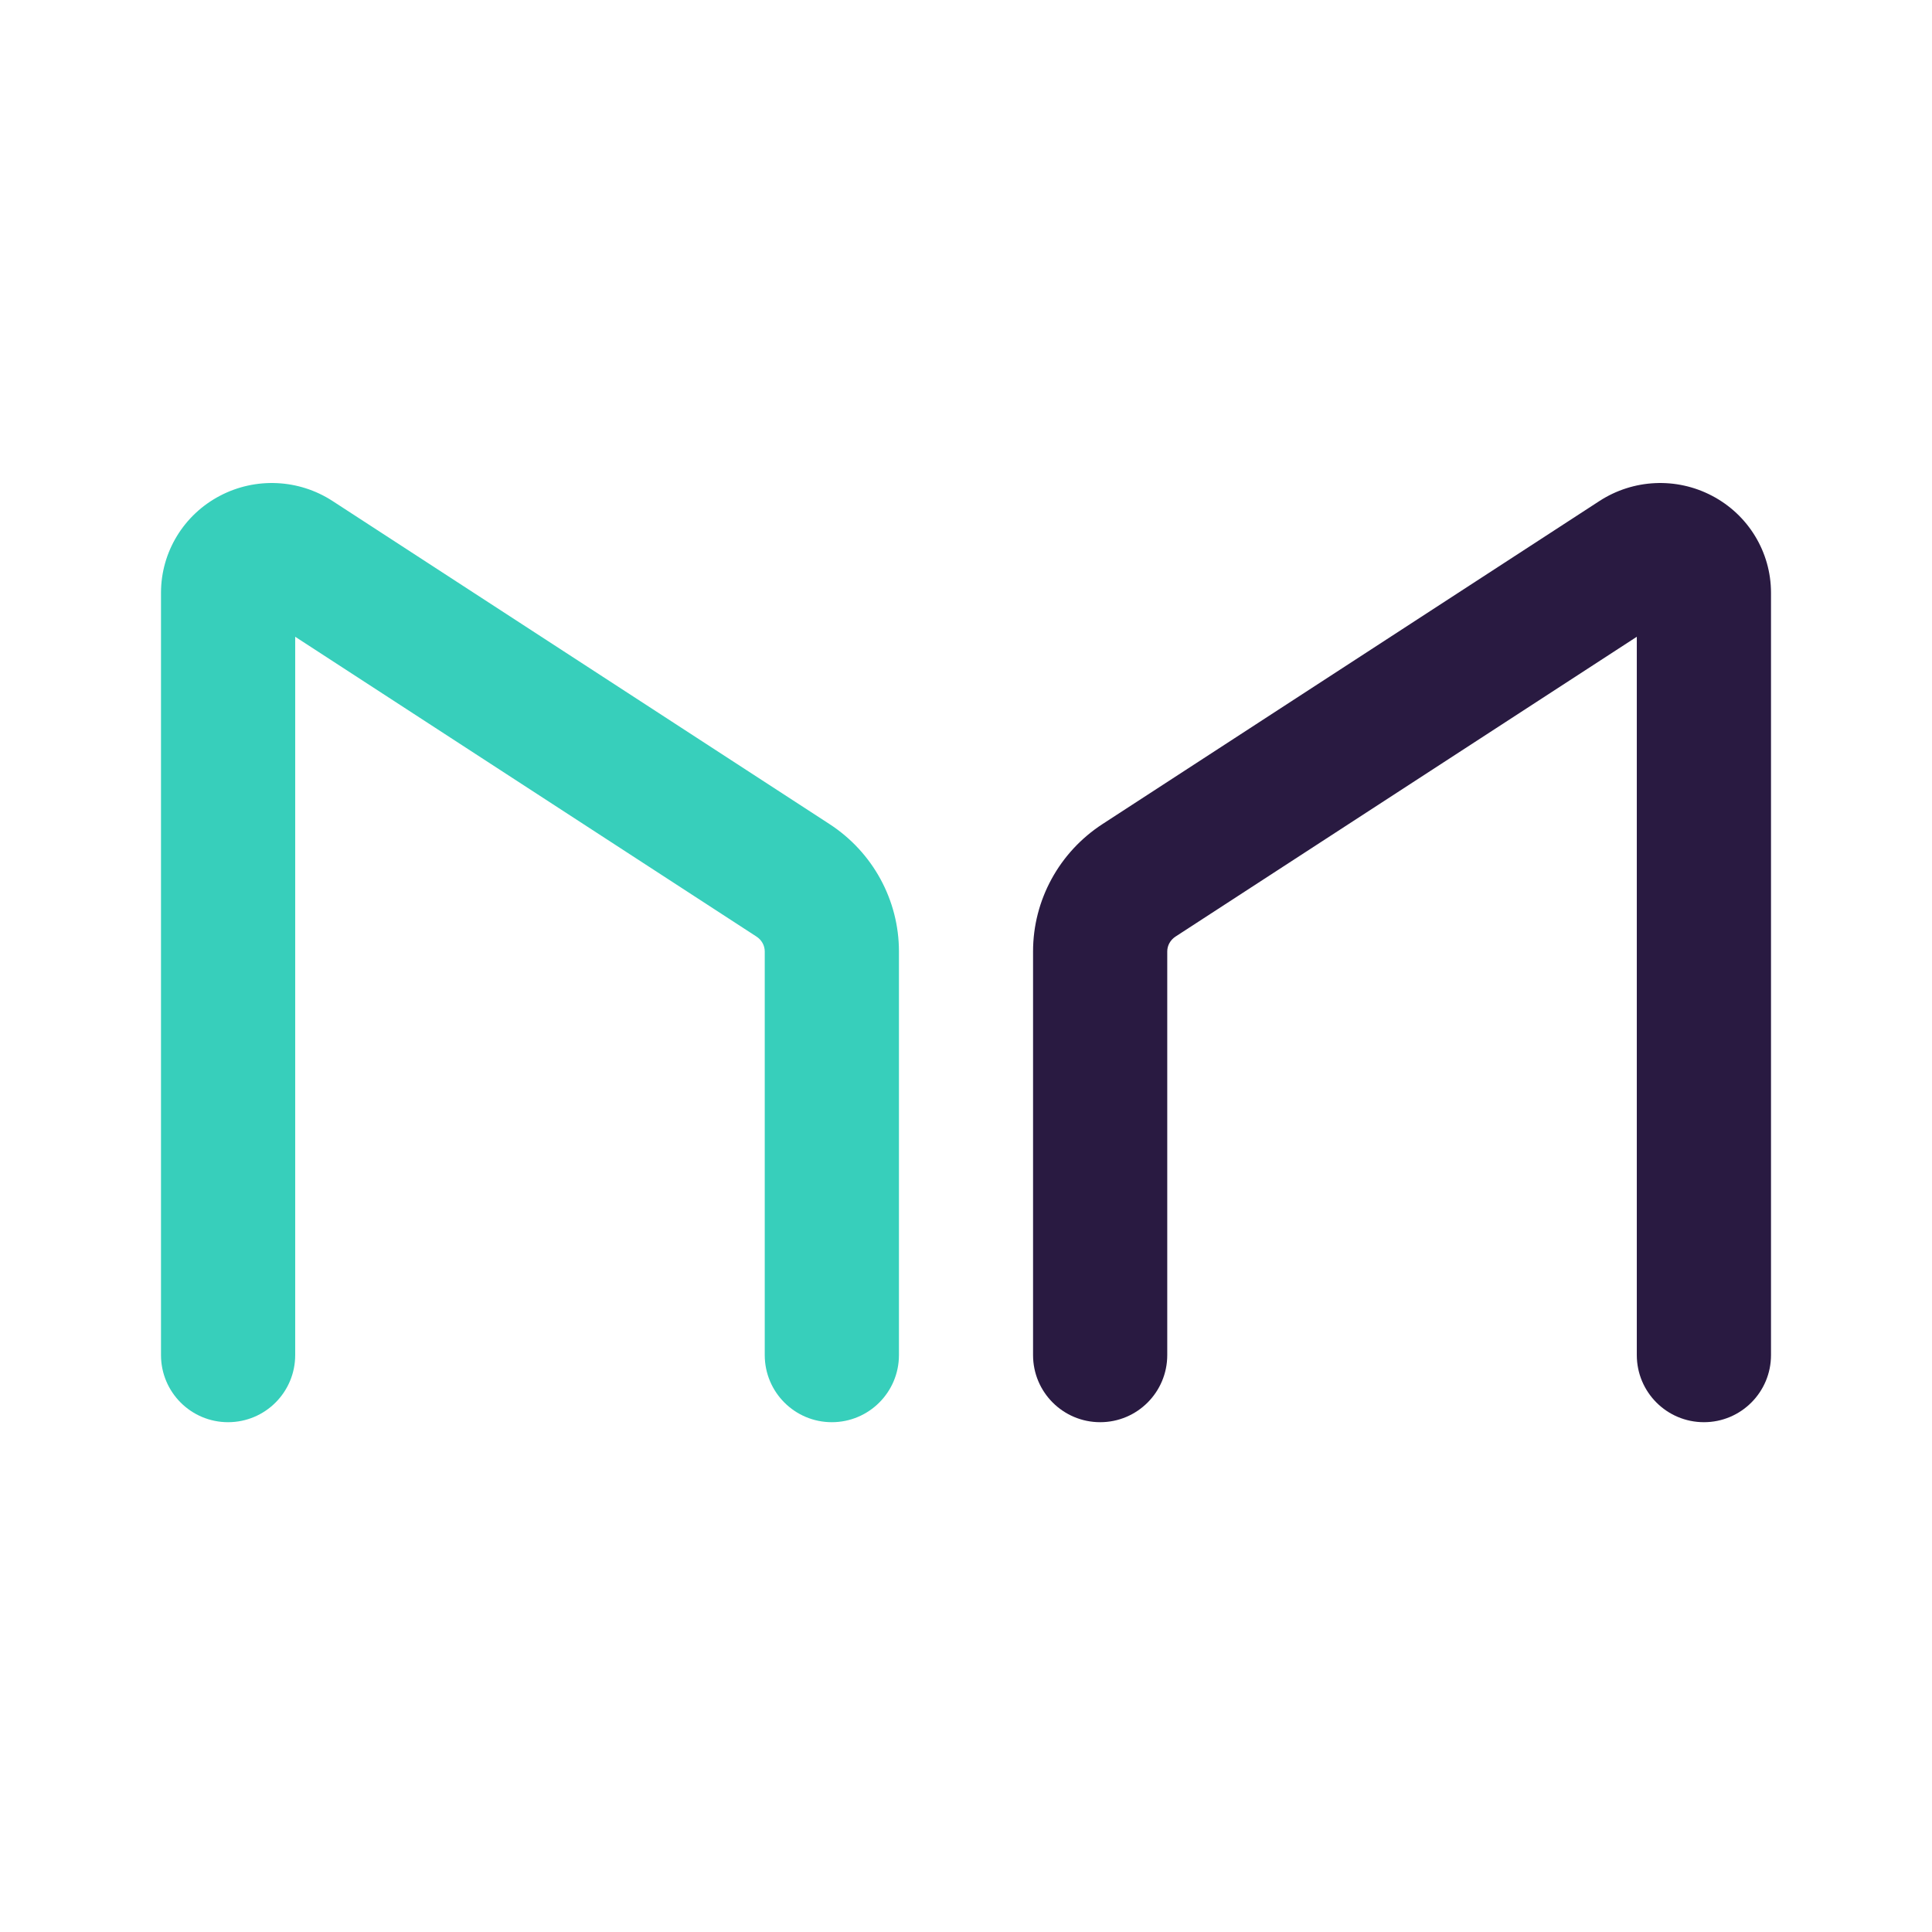
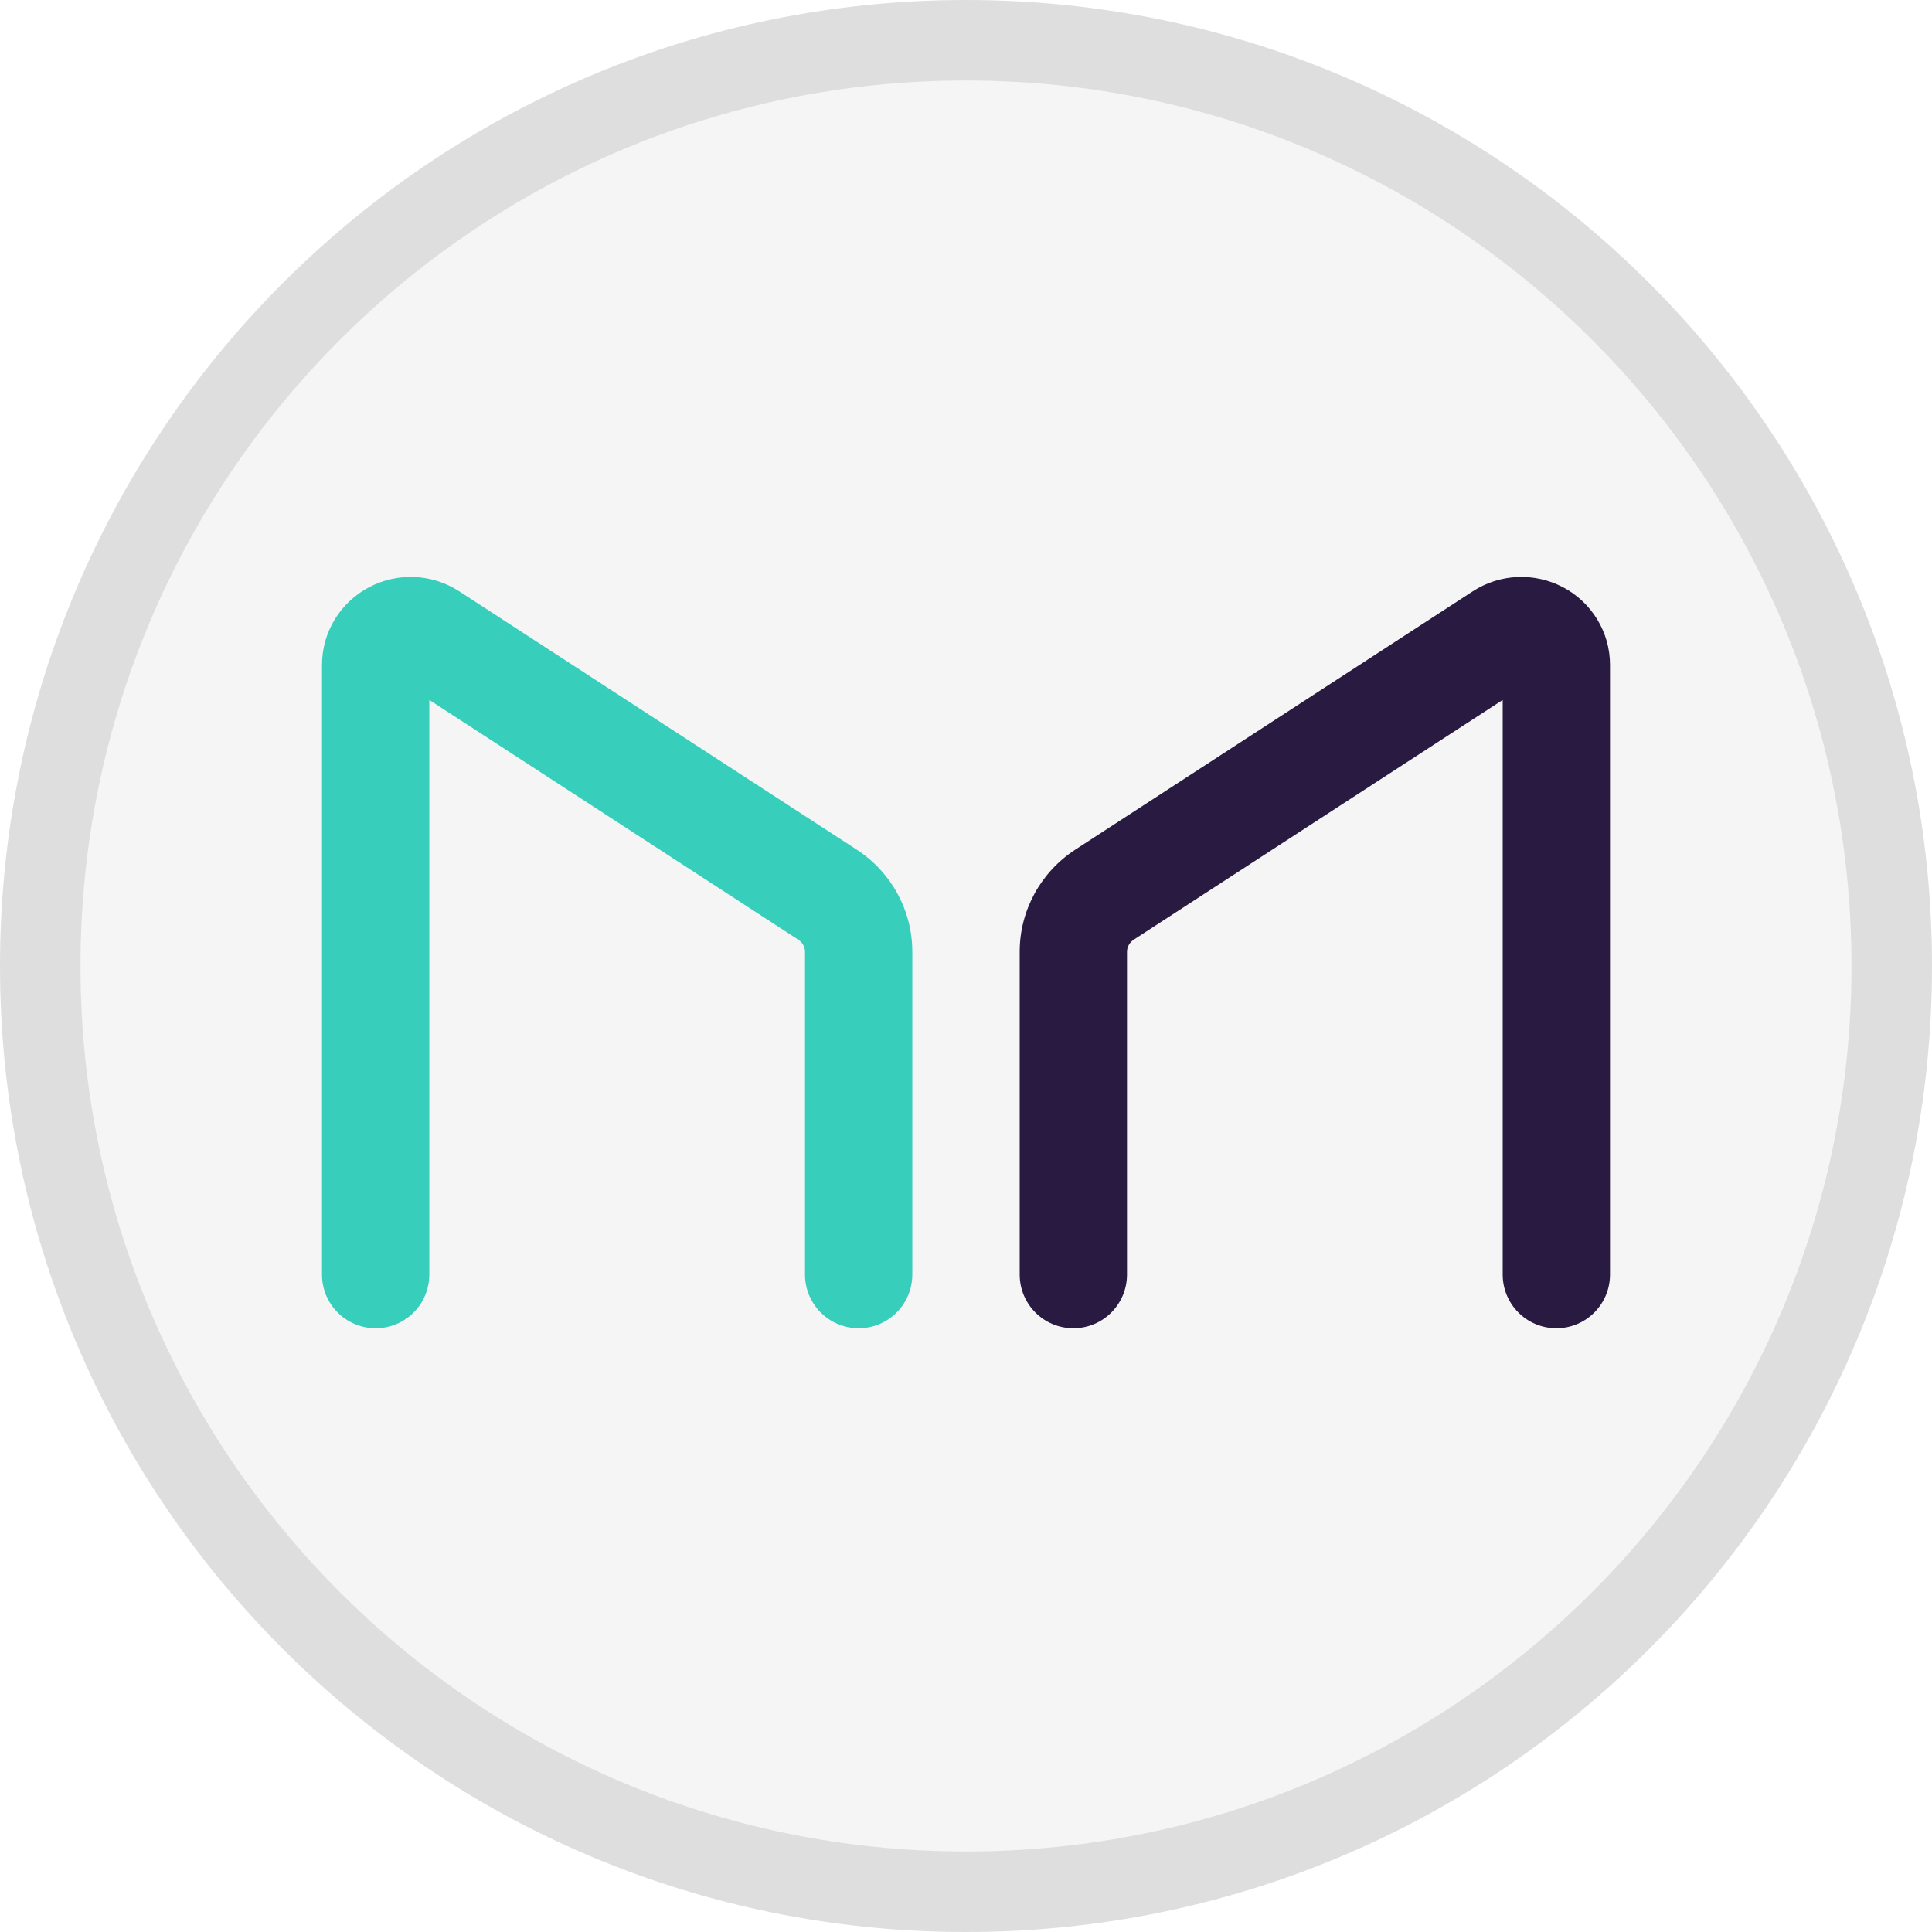
<svg xmlns="http://www.w3.org/2000/svg" width="24" height="24" viewBox="0 0 24 24" fill="none">
-   <path d="M3.667 7.91V16.833C3.667 17.294 3.294 17.667 2.833 17.667C2.373 17.667 2 17.294 2 16.833V7.364C2 6.857 2.283 6.394 2.732 6.159C3.175 5.926 3.711 5.951 4.13 6.223L10.303 10.236C10.841 10.585 11.167 11.18 11.167 11.819V16.833C11.167 17.294 10.794 17.667 10.333 17.667C9.873 17.667 9.5 17.294 9.5 16.833V11.819C9.5 11.746 9.462 11.676 9.395 11.633L3.667 7.91Z" fill="#37CFBB" />
-   <path d="M20.333 7.91V16.833C20.333 17.294 20.706 17.667 21.167 17.667C21.627 17.667 22 17.294 22 16.833V7.364C22 6.857 21.717 6.394 21.268 6.159C20.825 5.926 20.29 5.951 19.87 6.223L13.697 10.236C13.159 10.585 12.833 11.18 12.833 11.819V16.833C12.833 17.294 13.206 17.667 13.667 17.667C14.127 17.667 14.5 17.294 14.5 16.833V11.819C14.5 11.746 14.538 11.676 14.605 11.633L20.333 7.91Z" fill="#291A41" />
+   <path d="M12 24C18.627 24 24 18.627 24 12C24 5.373 18.627 0 12 0C5.373 0 0 5.373 0 12C0 18.627 5.373 24 12 24Z" fill="#F5F5F5" />
+   <path d="M5.333 8.695V15.833C5.333 16.202 5.035 16.5 4.667 16.5C4.298 16.5 4 16.202 4 15.833V8.258C4 7.853 4.227 7.482 4.586 7.294C4.94 7.108 5.368 7.127 5.704 7.345L10.643 10.555C11.073 10.835 11.333 11.311 11.333 11.822V15.833C11.333 16.202 11.035 16.5 10.667 16.5C10.299 16.5 10 16.202 10 15.833V11.822C10 11.764 9.969 11.708 9.916 11.673L5.333 8.695Z" fill="#37CFBB" />
+   <path d="M18.667 8.695V15.833C18.667 16.202 18.965 16.5 19.334 16.5C19.702 16.5 20 16.202 20 15.833V8.258C20 7.853 19.773 7.482 19.415 7.294C19.06 7.108 18.632 7.127 18.296 7.345L13.357 10.555C12.927 10.835 12.667 11.311 12.667 11.822V15.833C12.667 16.202 12.965 16.5 13.334 16.5C13.702 16.5 14 16.202 14 15.833V11.822C14 11.764 14.031 11.708 14.084 11.673L18.667 8.695Z" fill="#291A41" />
+   <path d="M23.5 12C23.5 18.351 18.351 23.5 12 23.5C5.649 23.5 0.5 18.351 0.5 12C0.5 5.649 5.649 0.5 12 0.5C18.351 0.5 23.5 5.649 23.5 12Z" stroke="black" stroke-opacity="0.097" />
</svg>
